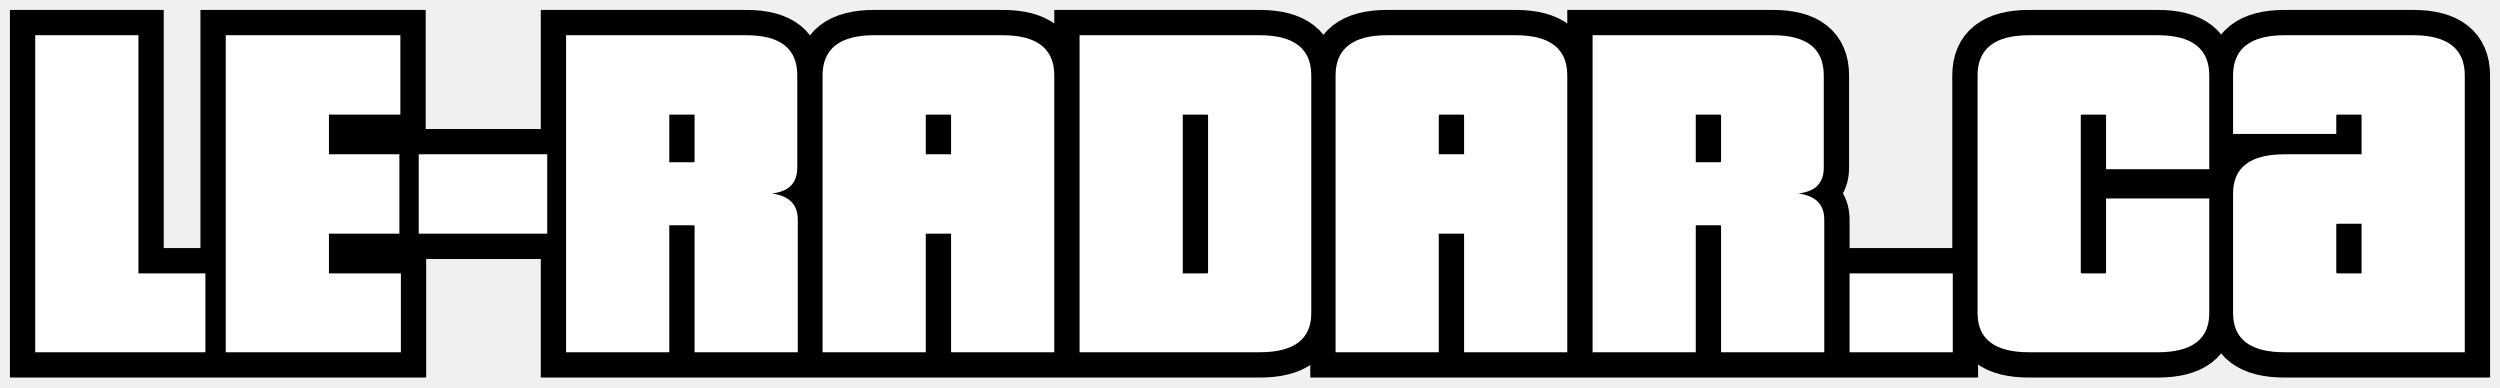
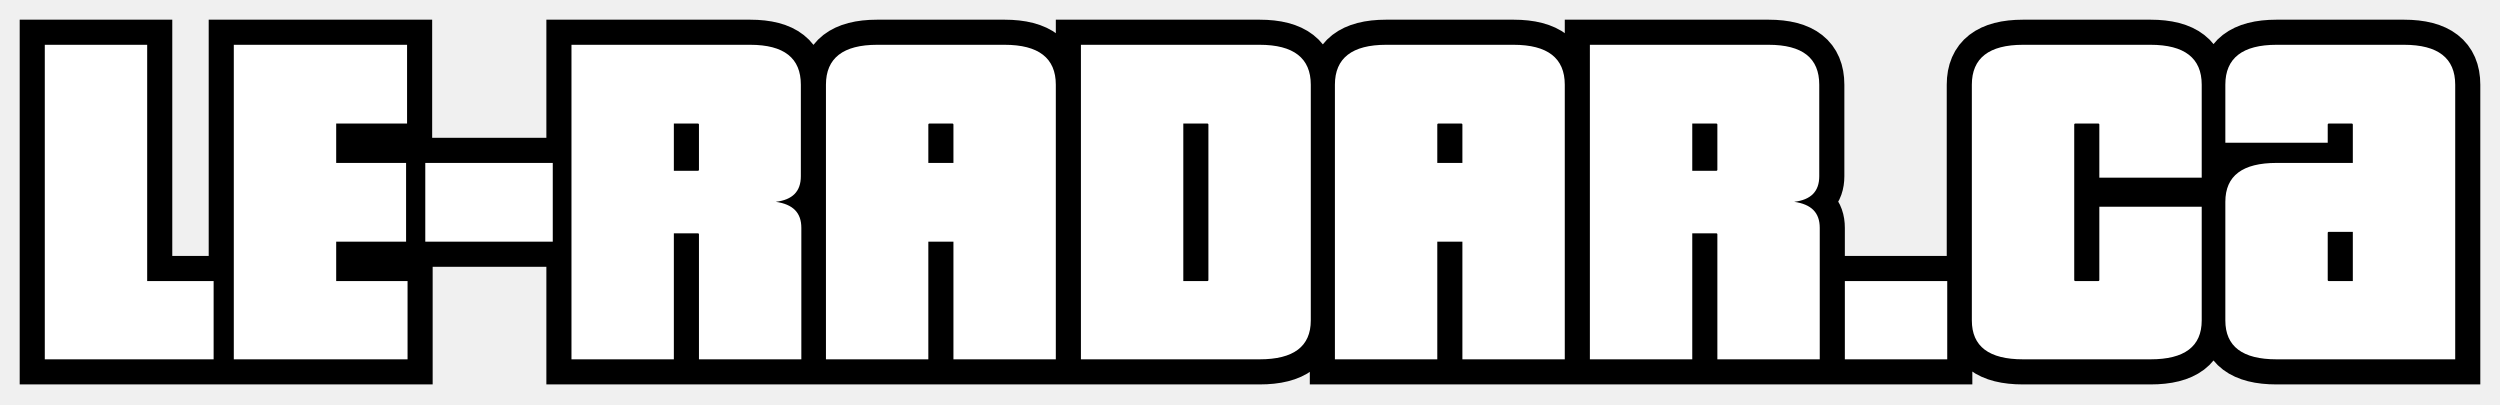
- <svg xmlns="http://www.w3.org/2000/svg" viewBox="-45.0 -710.0 5039.0 781.0" width="503.9" height="78.1">
+ <svg xmlns="http://www.w3.org/2000/svg" viewBox="-65.00 -730.00 5079.00 821.00" width="5079" height="821">
  <path d="M369 0V-159H234V-639H26V0ZM763 0V-159H618V-239H760V-399H618V-479H762V-639H410V0ZM1058 -239V-399H799V-239ZM1563 0V-267C1563 -298 1546 -315 1511 -320C1545 -324 1562 -341 1562 -372V-558C1562 -612 1528 -639 1459 -639H1096V0H1304V-256H1353C1354 -256 1355 -255 1355 -254V0ZM1355 -385C1355 -384 1354 -383 1353 -383H1304V-479H1353C1354 -479 1355 -478 1355 -477ZM1872 -399H1821V-477C1821 -478 1822 -479 1823 -479H1870C1871 -479 1872 -478 1872 -477ZM2080 0V-558C2080 -612 2045 -639 1976 -639H1717C1648 -639 1613 -612 1613 -558V0H1821V-239H1872V0ZM2390 -161C2390 -160 2389 -159 2388 -159H2339V-479H2388C2389 -479 2390 -478 2390 -477ZM2494 0C2563 0 2598 -26 2598 -79V-558C2598 -612 2563 -639 2494 -639H2131V0ZM2906 -399H2855V-477C2855 -478 2856 -479 2857 -479H2904C2905 -479 2906 -478 2906 -477ZM3114 0V-558C3114 -612 3079 -639 3010 -639H2751C2682 -639 2647 -612 2647 -558V0H2855V-239H2906V0ZM3632 0V-267C3632 -298 3615 -315 3580 -320C3614 -324 3631 -341 3631 -372V-558C3631 -612 3597 -639 3528 -639H3165V0H3373V-256H3422C3423 -256 3424 -255 3424 -254V0ZM3424 -385C3424 -384 3423 -383 3422 -383H3373V-479H3422C3423 -479 3424 -478 3424 -477ZM3891 0V-159H3683V0ZM4304 0C4373 0 4408 -26 4408 -79V-310H4200V-161C4200 -160 4199 -159 4198 -159H4151C4150 -159 4149 -160 4149 -161V-477C4149 -478 4150 -479 4151 -479H4198C4199 -479 4200 -478 4200 -477V-369H4408V-558C4408 -612 4373 -639 4304 -639H4045C3976 -639 3941 -612 3941 -558V-79C3941 -26 3976 0 4045 0ZM4715 -159H4666C4665 -159 4664 -160 4664 -161V-257C4664 -258 4665 -259 4666 -259H4715ZM4923 0V-558C4923 -612 4888 -639 4819 -639H4560C4491 -639 4456 -612 4456 -558V-440H4664V-477C4664 -478 4665 -479 4666 -479H4713C4714 -479 4715 -478 4715 -477V-399H4560C4491 -399 4456 -373 4456 -320V-79C4456 -26 4491 0 4560 0Z" fill="#000000" stroke="#000000" stroke-width="102" stroke-linejoin="miter" stroke-miterlimit="3" stroke-linecap="butt" />
  <path d="M369 0V-159H234V-639H26V0ZM763 0V-159H618V-239H760V-399H618V-479H762V-639H410V0ZM1058 -239V-399H799V-239ZM1563 0V-267C1563 -298 1546 -315 1511 -320C1545 -324 1562 -341 1562 -372V-558C1562 -612 1528 -639 1459 -639H1096V0H1304V-256H1353C1354 -256 1355 -255 1355 -254V0ZM1355 -385C1355 -384 1354 -383 1353 -383H1304V-479H1353C1354 -479 1355 -478 1355 -477ZM1872 -399H1821V-477C1821 -478 1822 -479 1823 -479H1870C1871 -479 1872 -478 1872 -477ZM2080 0V-558C2080 -612 2045 -639 1976 -639H1717C1648 -639 1613 -612 1613 -558V0H1821V-239H1872V0ZM2390 -161C2390 -160 2389 -159 2388 -159H2339V-479H2388C2389 -479 2390 -478 2390 -477ZM2494 0C2563 0 2598 -26 2598 -79V-558C2598 -612 2563 -639 2494 -639H2131V0ZM2906 -399H2855V-477C2855 -478 2856 -479 2857 -479H2904C2905 -479 2906 -478 2906 -477ZM3114 0V-558C3114 -612 3079 -639 3010 -639H2751C2682 -639 2647 -612 2647 -558V0H2855V-239H2906V0ZM3632 0V-267C3632 -298 3615 -315 3580 -320C3614 -324 3631 -341 3631 -372V-558C3631 -612 3597 -639 3528 -639H3165V0H3373V-256H3422C3423 -256 3424 -255 3424 -254V0ZM3424 -385C3424 -384 3423 -383 3422 -383H3373V-479H3422C3423 -479 3424 -478 3424 -477ZM3891 0V-159H3683V0ZM4304 0C4373 0 4408 -26 4408 -79V-310H4200V-161C4200 -160 4199 -159 4198 -159H4151C4150 -159 4149 -160 4149 -161V-477C4149 -478 4150 -479 4151 -479H4198C4199 -479 4200 -478 4200 -477V-369H4408V-558C4408 -612 4373 -639 4304 -639H4045C3976 -639 3941 -612 3941 -558V-79C3941 -26 3976 0 4045 0ZM4715 -159H4666C4665 -159 4664 -160 4664 -161V-257C4664 -258 4665 -259 4666 -259H4715ZM4923 0V-558C4923 -612 4888 -639 4819 -639H4560C4491 -639 4456 -612 4456 -558V-440H4664V-477C4664 -478 4665 -479 4666 -479H4713C4714 -479 4715 -478 4715 -477V-399H4560C4491 -399 4456 -373 4456 -320V-79C4456 -26 4491 0 4560 0Z" fill="#ffffff" />
</svg>
